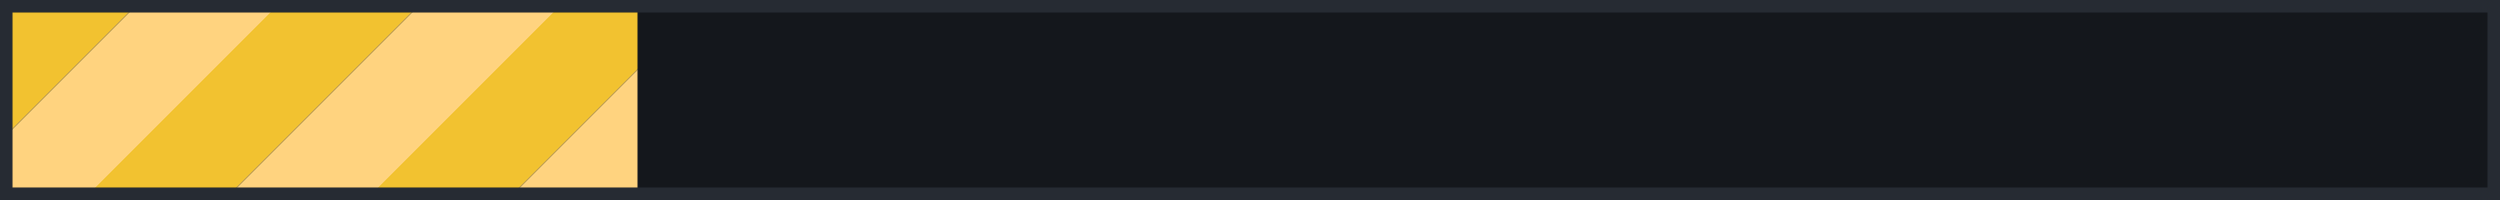
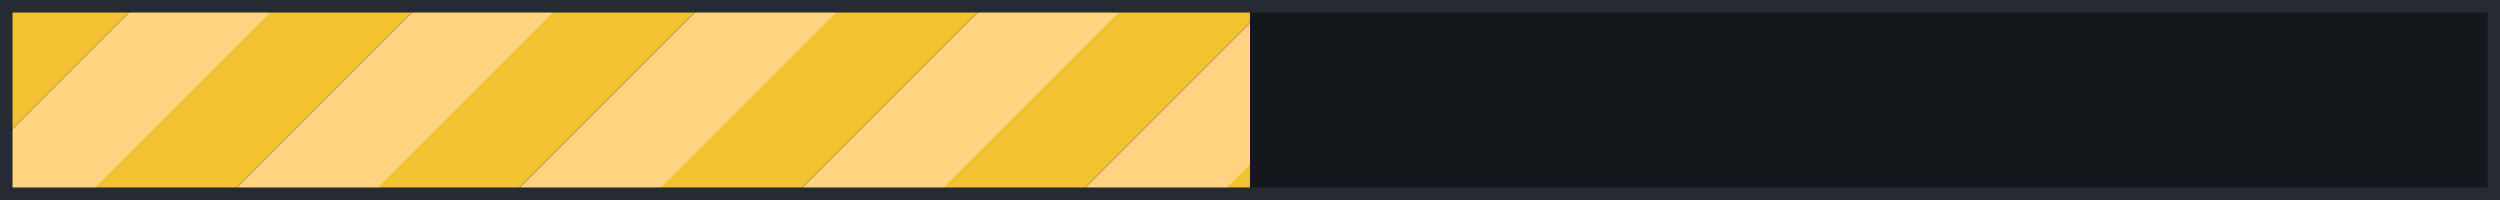
<svg xmlns="http://www.w3.org/2000/svg" width="200" height="16" viewBox="0 0 200 16">
  <defs>
    <pattern id="strisce" width="16" height="16" patternUnits="userSpaceOnUse" patternTransform="rotate(45)">
      <rect width="8" height="16" fill="#f2c230" />
      <rect x="8" width="8" height="16" fill="#ffd37f" />
    </pattern>
  </defs>
  <rect x="0.5" y="0.5" width="199" height="15" fill="#14171c" stroke="#262b33" />
-   <rect x="1" y="1" width="50" height="14" fill="url(#strisce)" />
+   <rect x="1" y="1" width="99" height="14" fill="url(#strisce)" />
</svg>
